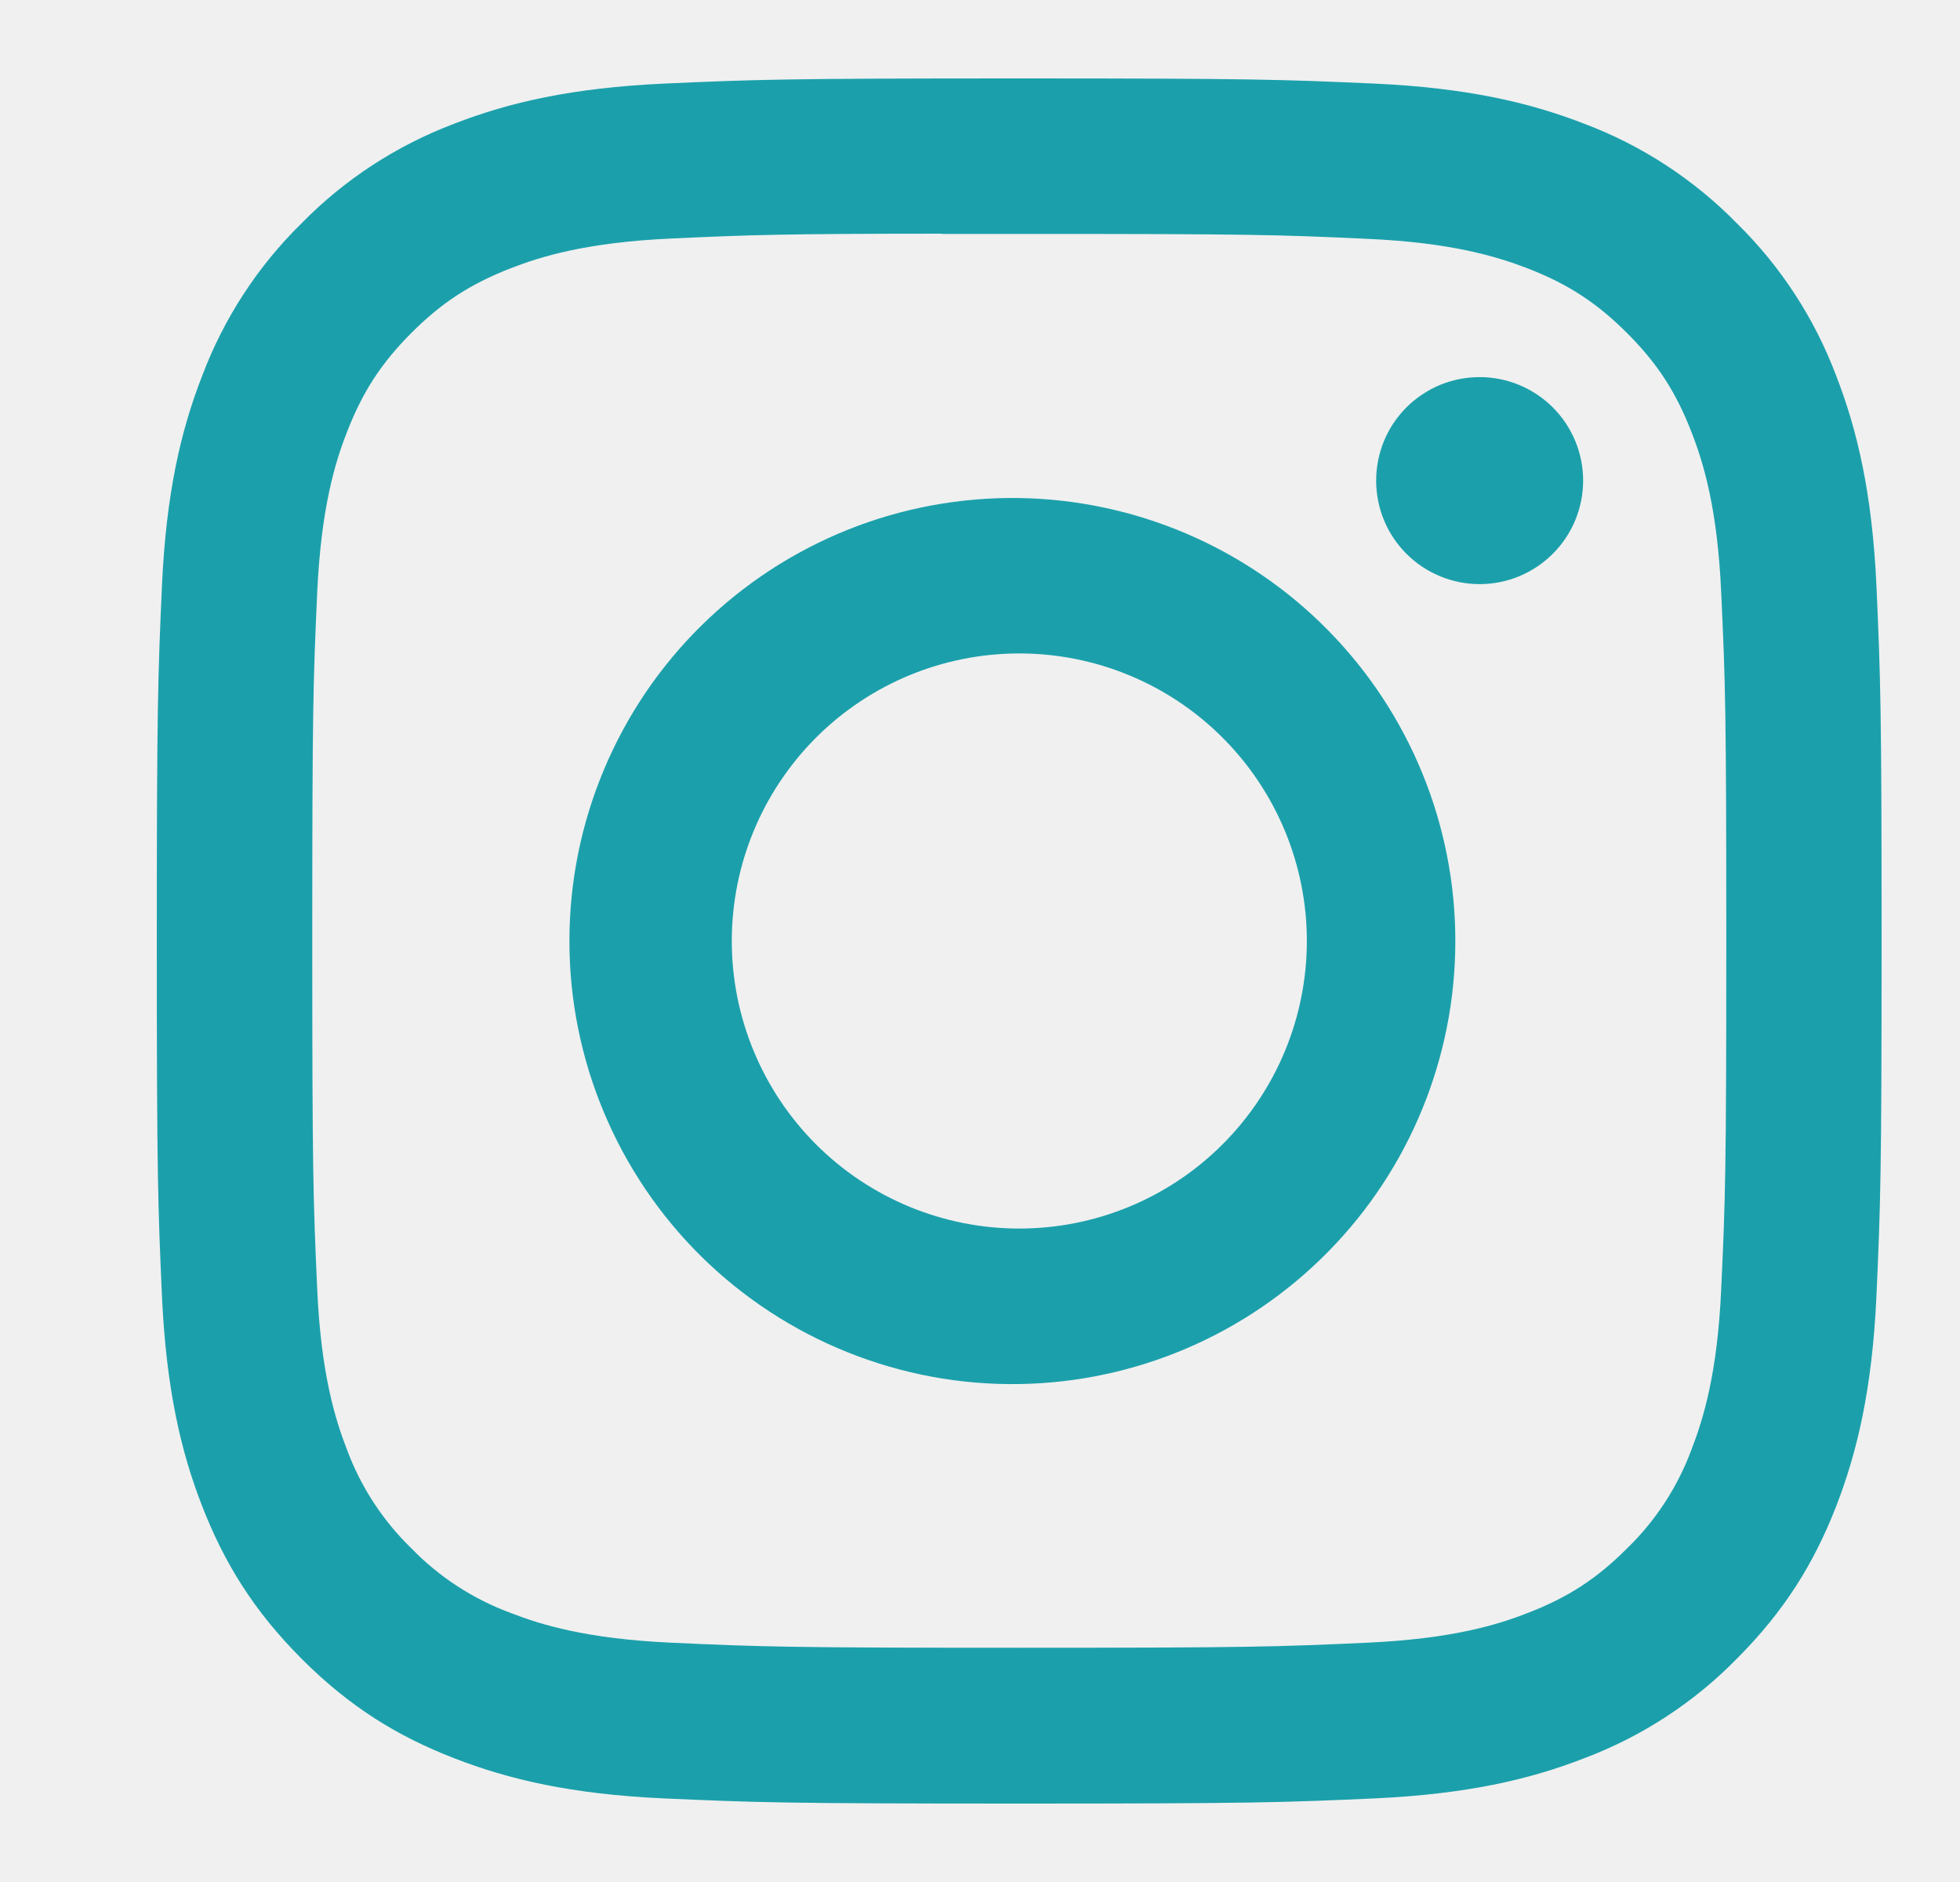
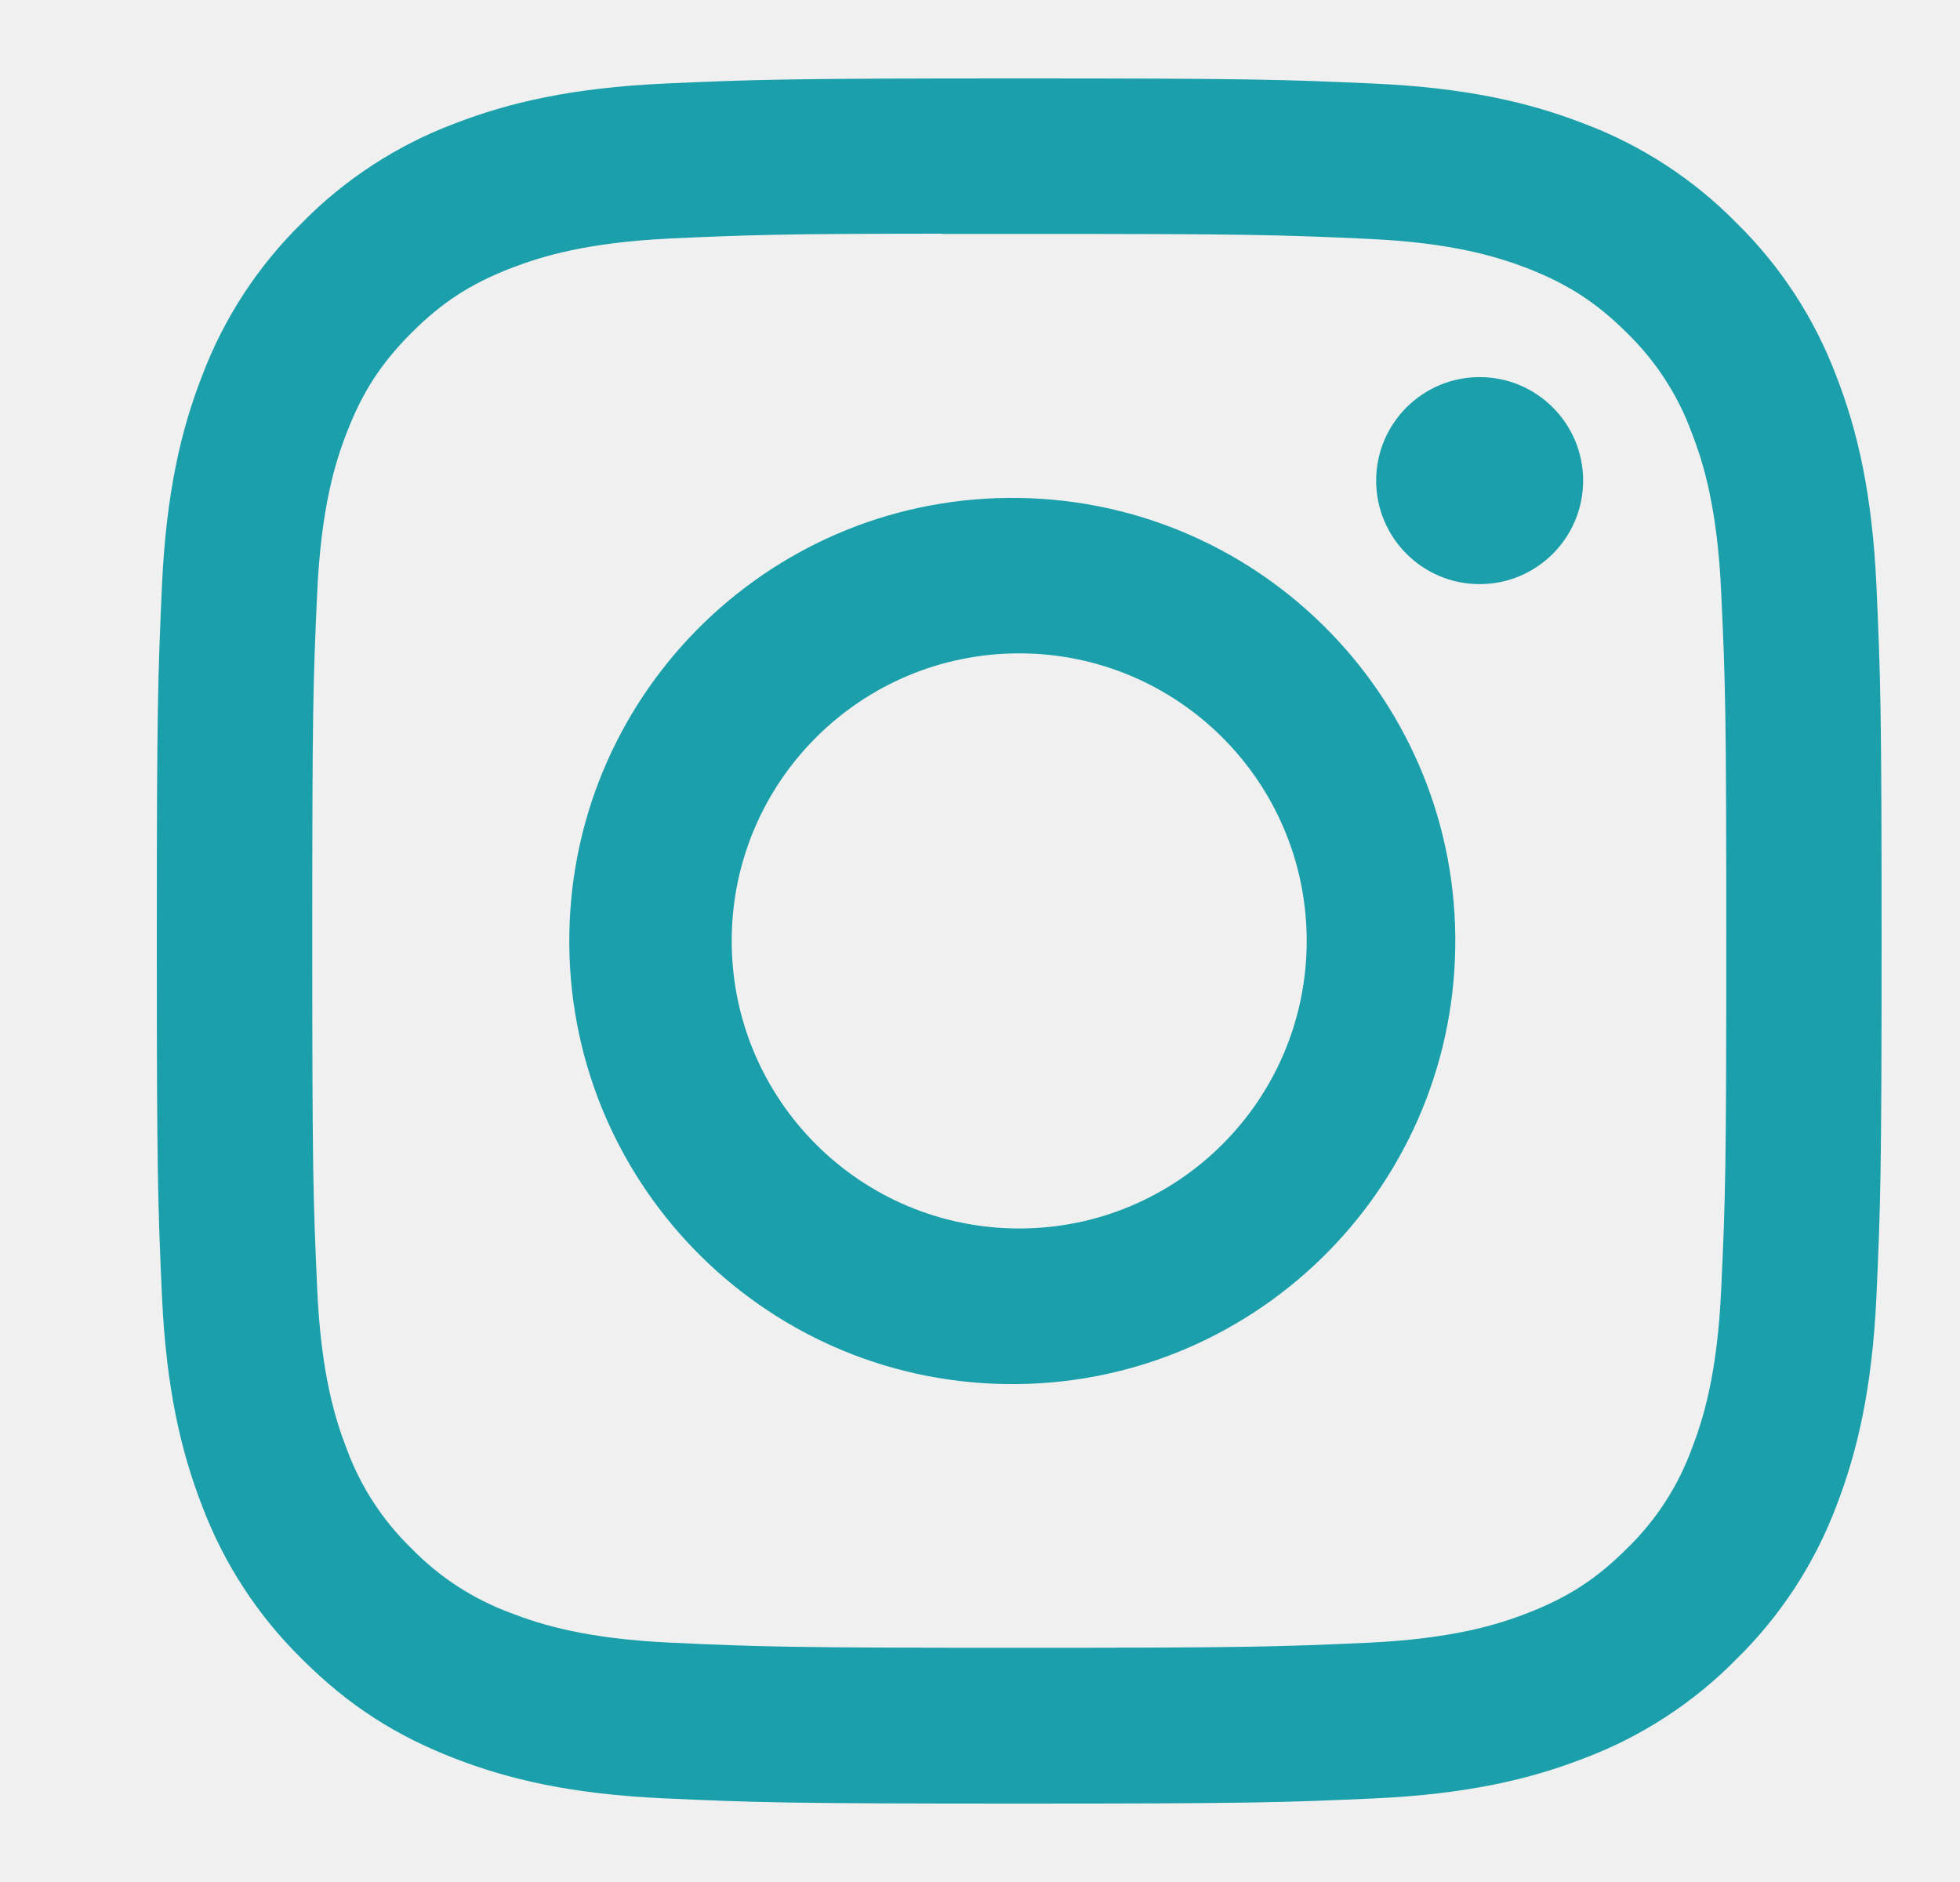
- <svg xmlns="http://www.w3.org/2000/svg" width="25" height="24" viewBox="0 0 25 24" fill="none">
-   <g clip-path="url(#clip0_2_438)">
-     <path d="M13 1C10.015 1 9.639 1.014 8.467 1.066C7.294 1.121 6.495 1.305 5.795 1.577C5.061 1.854 4.396 2.287 3.847 2.847C3.287 3.396 2.854 4.061 2.578 4.795C2.305 5.494 2.12 6.294 2.066 7.463C2.014 8.638 2 9.012 2 12.001C2 14.988 2.014 15.362 2.066 16.535C2.121 17.706 2.305 18.505 2.578 19.205C2.859 19.928 3.235 20.541 3.847 21.153C4.457 21.765 5.07 22.142 5.794 22.422C6.495 22.695 7.292 22.88 8.464 22.934C9.638 22.986 10.012 23 13 23C15.988 23 16.36 22.986 17.535 22.934C18.705 22.879 19.506 22.695 20.206 22.422C20.94 22.146 21.605 21.713 22.153 21.153C22.765 20.541 23.141 19.928 23.422 19.205C23.693 18.505 23.879 17.706 23.934 16.535C23.986 15.362 24 14.988 24 12C24 9.012 23.986 8.638 23.934 7.464C23.879 6.294 23.693 5.494 23.422 4.795C23.146 4.061 22.713 3.396 22.153 2.847C21.604 2.287 20.939 1.853 20.205 1.577C19.504 1.305 18.703 1.12 17.533 1.066C16.359 1.014 15.986 1 12.997 1H13.001H13ZM12.014 2.983H13.001C15.938 2.983 16.286 2.992 17.445 3.046C18.518 3.094 19.101 3.274 19.489 3.424C20.002 3.623 20.369 3.863 20.754 4.248C21.139 4.633 21.377 4.998 21.576 5.513C21.727 5.899 21.906 6.482 21.954 7.555C22.008 8.714 22.019 9.062 22.019 11.997C22.019 14.933 22.008 15.282 21.954 16.441C21.906 17.514 21.726 18.095 21.576 18.483C21.399 18.961 21.118 19.393 20.752 19.747C20.367 20.132 20.002 20.37 19.487 20.569C19.102 20.72 18.519 20.899 17.445 20.948C16.286 21.001 15.938 21.013 13.001 21.013C10.064 21.013 9.715 21.001 8.556 20.948C7.484 20.899 6.902 20.72 6.514 20.569C6.036 20.393 5.604 20.112 5.249 19.747C4.883 19.392 4.601 18.96 4.424 18.482C4.274 18.095 4.094 17.512 4.046 16.44C3.994 15.281 3.983 14.933 3.983 11.995C3.983 9.057 3.994 8.711 4.046 7.552C4.096 6.479 4.274 5.896 4.426 5.509C4.625 4.996 4.864 4.629 5.249 4.244C5.634 3.859 6 3.621 6.514 3.421C6.902 3.27 7.484 3.091 8.556 3.042C9.571 2.995 9.964 2.981 12.014 2.98V2.983ZM18.873 4.809C18.699 4.809 18.528 4.843 18.367 4.909C18.207 4.976 18.062 5.073 17.939 5.195C17.817 5.318 17.719 5.463 17.653 5.624C17.587 5.784 17.553 5.955 17.553 6.129C17.553 6.302 17.587 6.474 17.653 6.634C17.719 6.794 17.817 6.94 17.939 7.062C18.062 7.185 18.207 7.282 18.367 7.348C18.528 7.415 18.699 7.449 18.873 7.449C19.223 7.449 19.558 7.31 19.806 7.062C20.054 6.815 20.193 6.479 20.193 6.129C20.193 5.779 20.054 5.443 19.806 5.195C19.558 4.948 19.223 4.809 18.873 4.809ZM13.001 6.351C12.252 6.34 11.508 6.477 10.812 6.756C10.117 7.035 9.483 7.449 8.949 7.975C8.415 8.5 7.991 9.127 7.702 9.818C7.412 10.509 7.263 11.251 7.263 12.001C7.263 12.75 7.412 13.492 7.702 14.183C7.991 14.874 8.415 15.501 8.949 16.027C9.483 16.552 10.117 16.967 10.812 17.245C11.508 17.524 12.252 17.662 13.001 17.65C14.484 17.627 15.899 17.021 16.939 15.964C17.98 14.908 18.563 13.484 18.563 12.001C18.563 10.518 17.98 9.094 16.939 8.037C15.899 6.98 14.484 6.375 13.001 6.351ZM13.001 8.333C13.974 8.333 14.907 8.719 15.594 9.407C16.282 10.095 16.669 11.027 16.669 12C16.669 12.973 16.282 13.905 15.594 14.593C14.907 15.281 13.974 15.667 13.001 15.667C12.029 15.667 11.096 15.281 10.408 14.593C9.721 13.905 9.334 12.973 9.334 12C9.334 11.027 9.721 10.095 10.408 9.407C11.096 8.719 12.029 8.333 13.001 8.333Z" fill="#1BA0AB" />
+ <svg xmlns="http://www.w3.org/2000/svg" width="25" height="24" fill="none">
+   <g clip-path="url(#a)">
+     <path d="M13 1c-2.985 0-3.36.014-4.533.066-1.173.055-1.972.24-2.672.511-.734.277-1.4.71-1.948 1.27a5.4 5.4 0 0 0-1.27 1.948c-.272.699-.457 1.499-.511 2.668C2.014 8.638 2 9.013 2 12c0 2.987.014 3.36.066 4.534.055 1.171.24 1.97.512 2.67a5.403 5.403 0 0 0 1.269 1.948c.61.612 1.223.989 1.947 1.27.7.272 1.498.457 2.67.511C9.638 22.986 10.012 23 13 23c2.988 0 3.36-.014 4.535-.066 1.17-.055 1.971-.24 2.671-.512a5.386 5.386 0 0 0 1.947-1.269 5.404 5.404 0 0 0 1.27-1.948c.27-.7.456-1.499.511-2.67.052-1.173.066-1.547.066-4.535 0-2.988-.014-3.362-.066-4.536-.055-1.17-.24-1.97-.512-2.669a5.4 5.4 0 0 0-1.269-1.948 5.379 5.379 0 0 0-1.948-1.27c-.701-.272-1.502-.457-2.672-.511C16.36 1.014 15.986 1 12.997 1h.004H13Zm-.986 1.983h.987c2.937 0 3.285.01 4.444.063 1.073.048 1.656.228 2.044.378.512.2.88.439 1.265.824a3.4 3.4 0 0 1 .822 1.265c.151.386.33.97.378 2.042.054 1.159.065 1.507.065 4.442 0 2.936-.011 3.285-.065 4.444-.048 1.073-.228 1.654-.378 2.042-.177.478-.458.91-.824 1.264-.385.385-.75.623-1.265.822-.385.151-.968.33-2.042.38-1.159.052-1.507.064-4.444.064-2.937 0-3.286-.012-4.445-.065-1.072-.049-1.654-.228-2.042-.379a3.407 3.407 0 0 1-1.265-.822 3.41 3.41 0 0 1-.825-1.265c-.15-.387-.33-.97-.378-2.042-.052-1.16-.063-1.507-.063-4.446 0-2.937.01-3.283.063-4.442.05-1.073.228-1.656.38-2.043.199-.513.438-.88.823-1.265.385-.385.75-.623 1.265-.823.388-.15.97-.33 2.042-.38 1.015-.046 1.408-.06 3.458-.061v.003Zm6.859 1.826a1.32 1.32 0 1 0 0 2.64 1.32 1.32 0 0 0 0-2.64ZM13 6.35a5.65 5.65 0 1 0-.176 11.3 5.65 5.65 0 0 0 .176-11.3Zm0 1.982a3.667 3.667 0 1 1 0 7.334 3.667 3.667 0 0 1 0-7.334Z" fill="#1BA0AB" />
  </g>
  <defs>
-     <clipPath id="clip0_2_438">
-       <rect width="24" height="24" fill="white" transform="translate(0.5)" />
+     <clipPath id="a">
+       <path fill="#fff" transform="translate(.5)" d="M0 0h24v24H0z" />
    </clipPath>
  </defs>
</svg>
